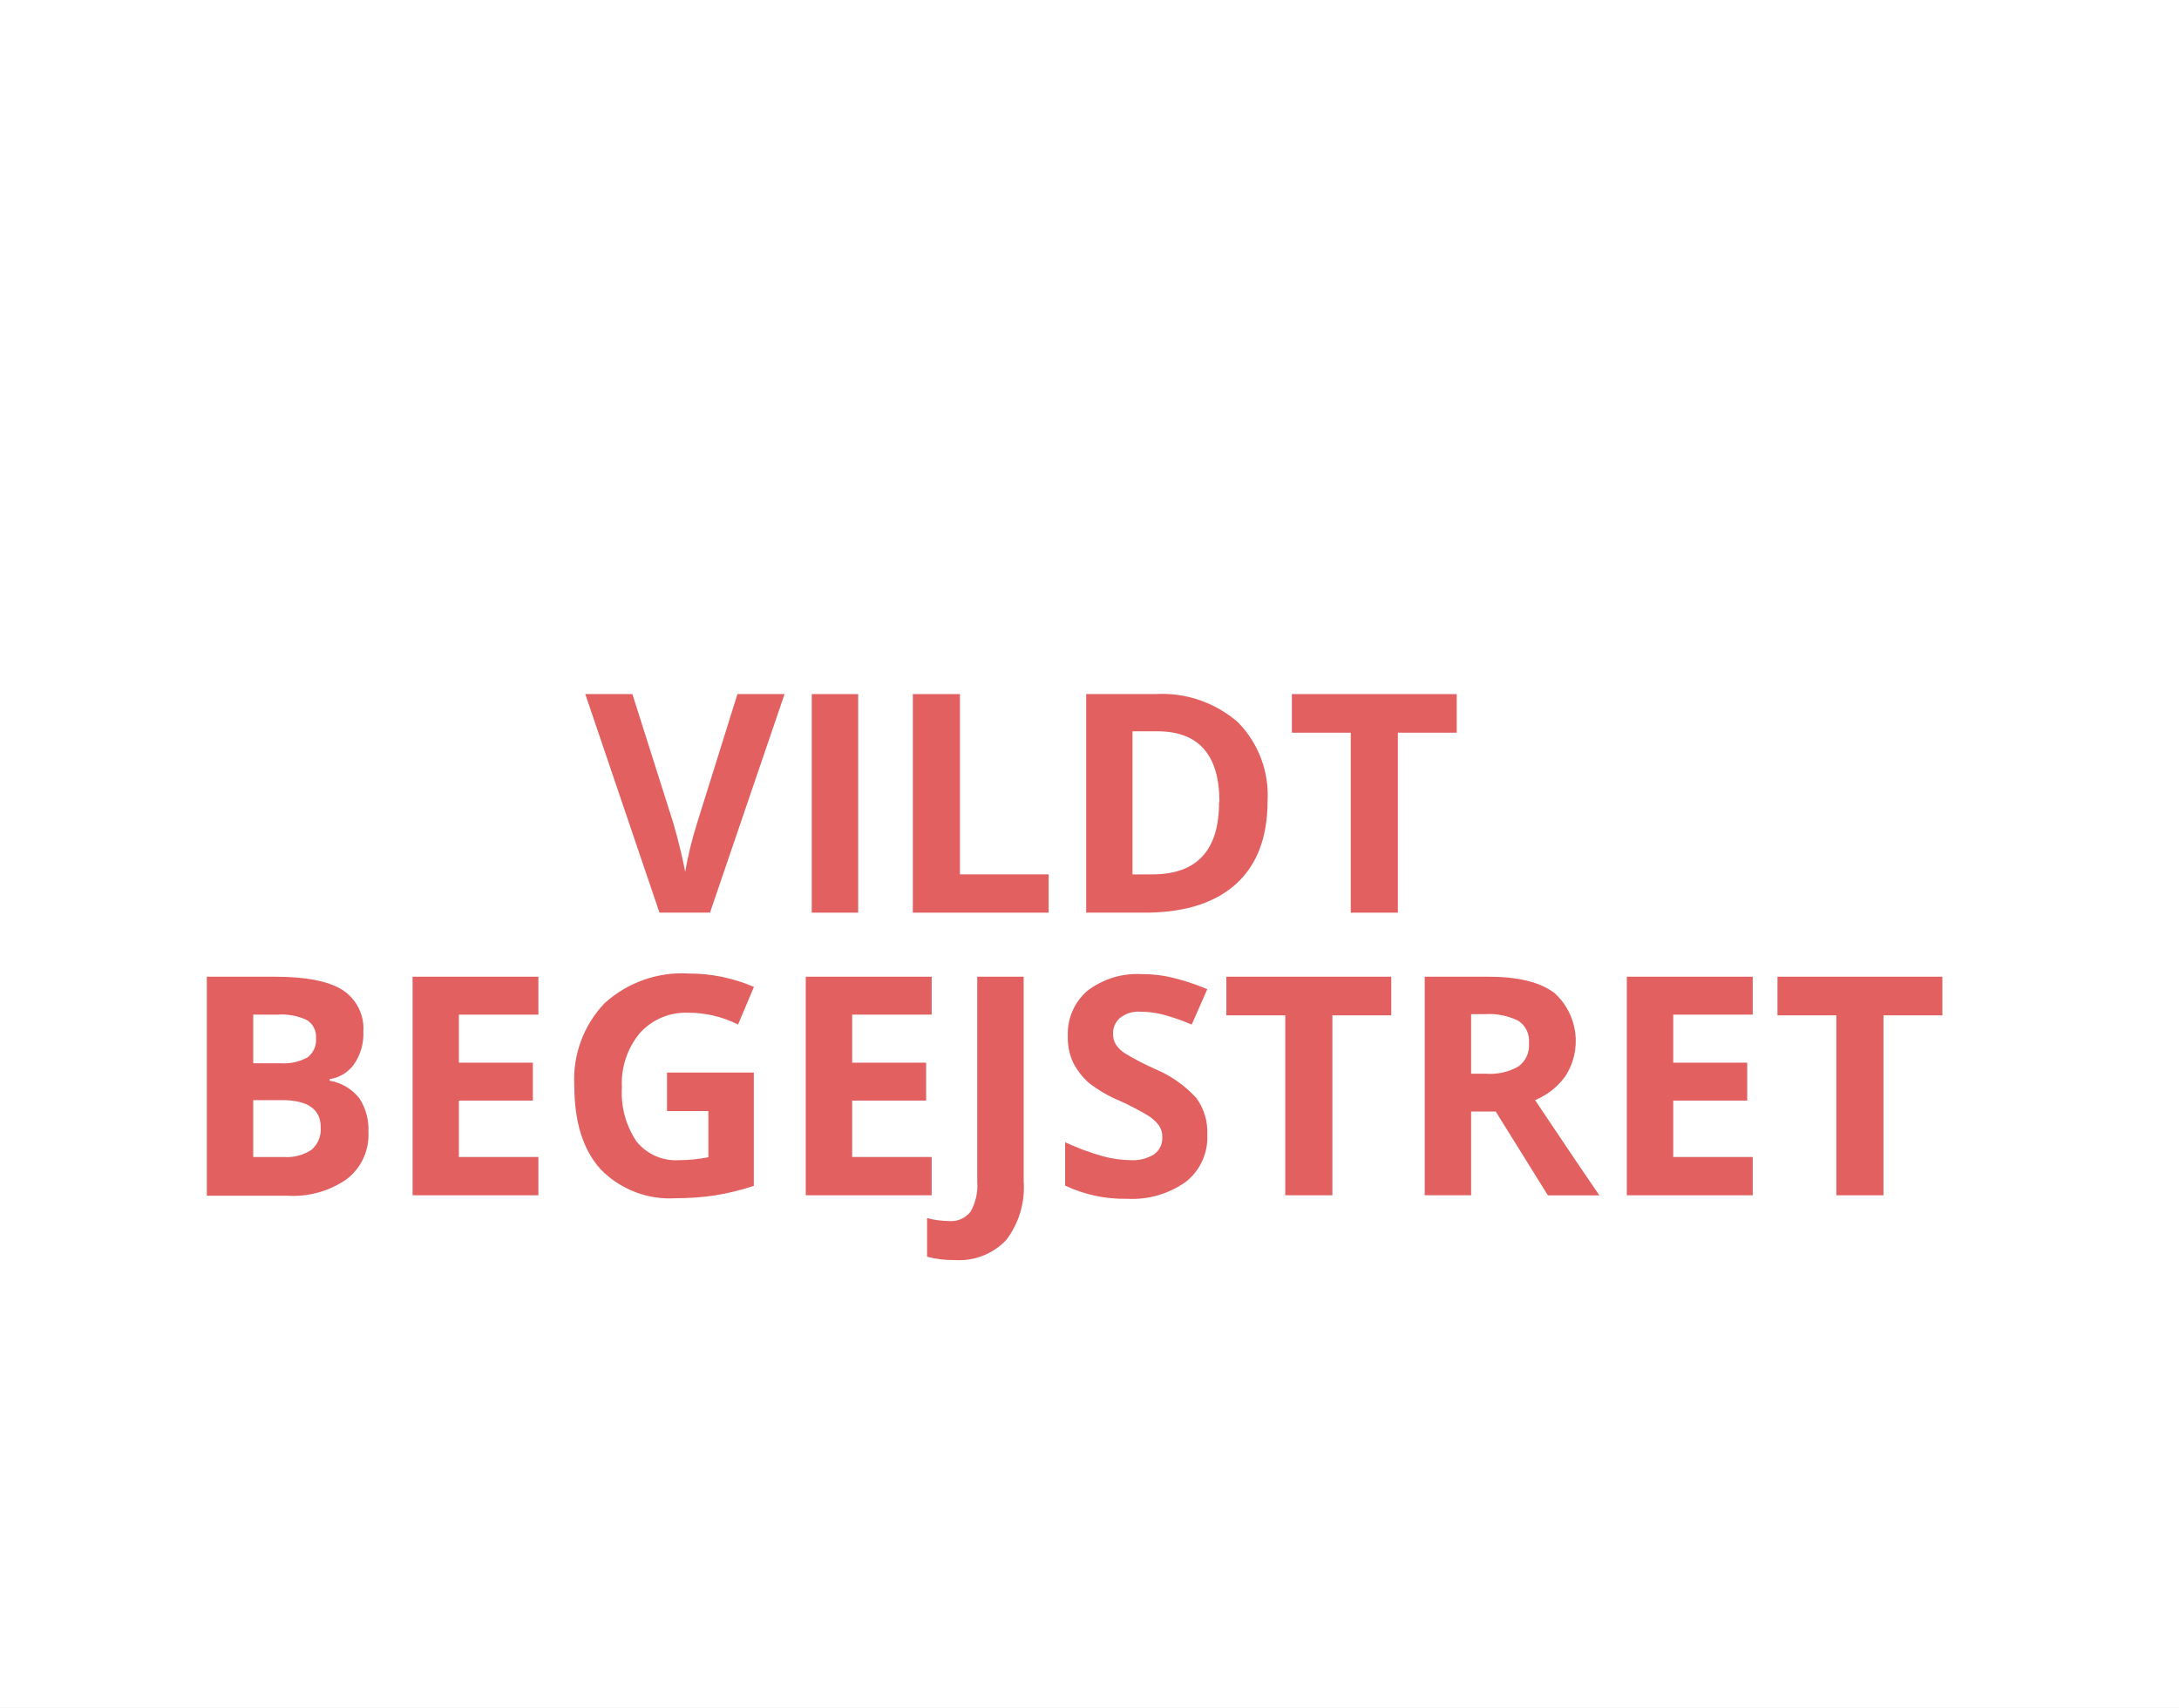
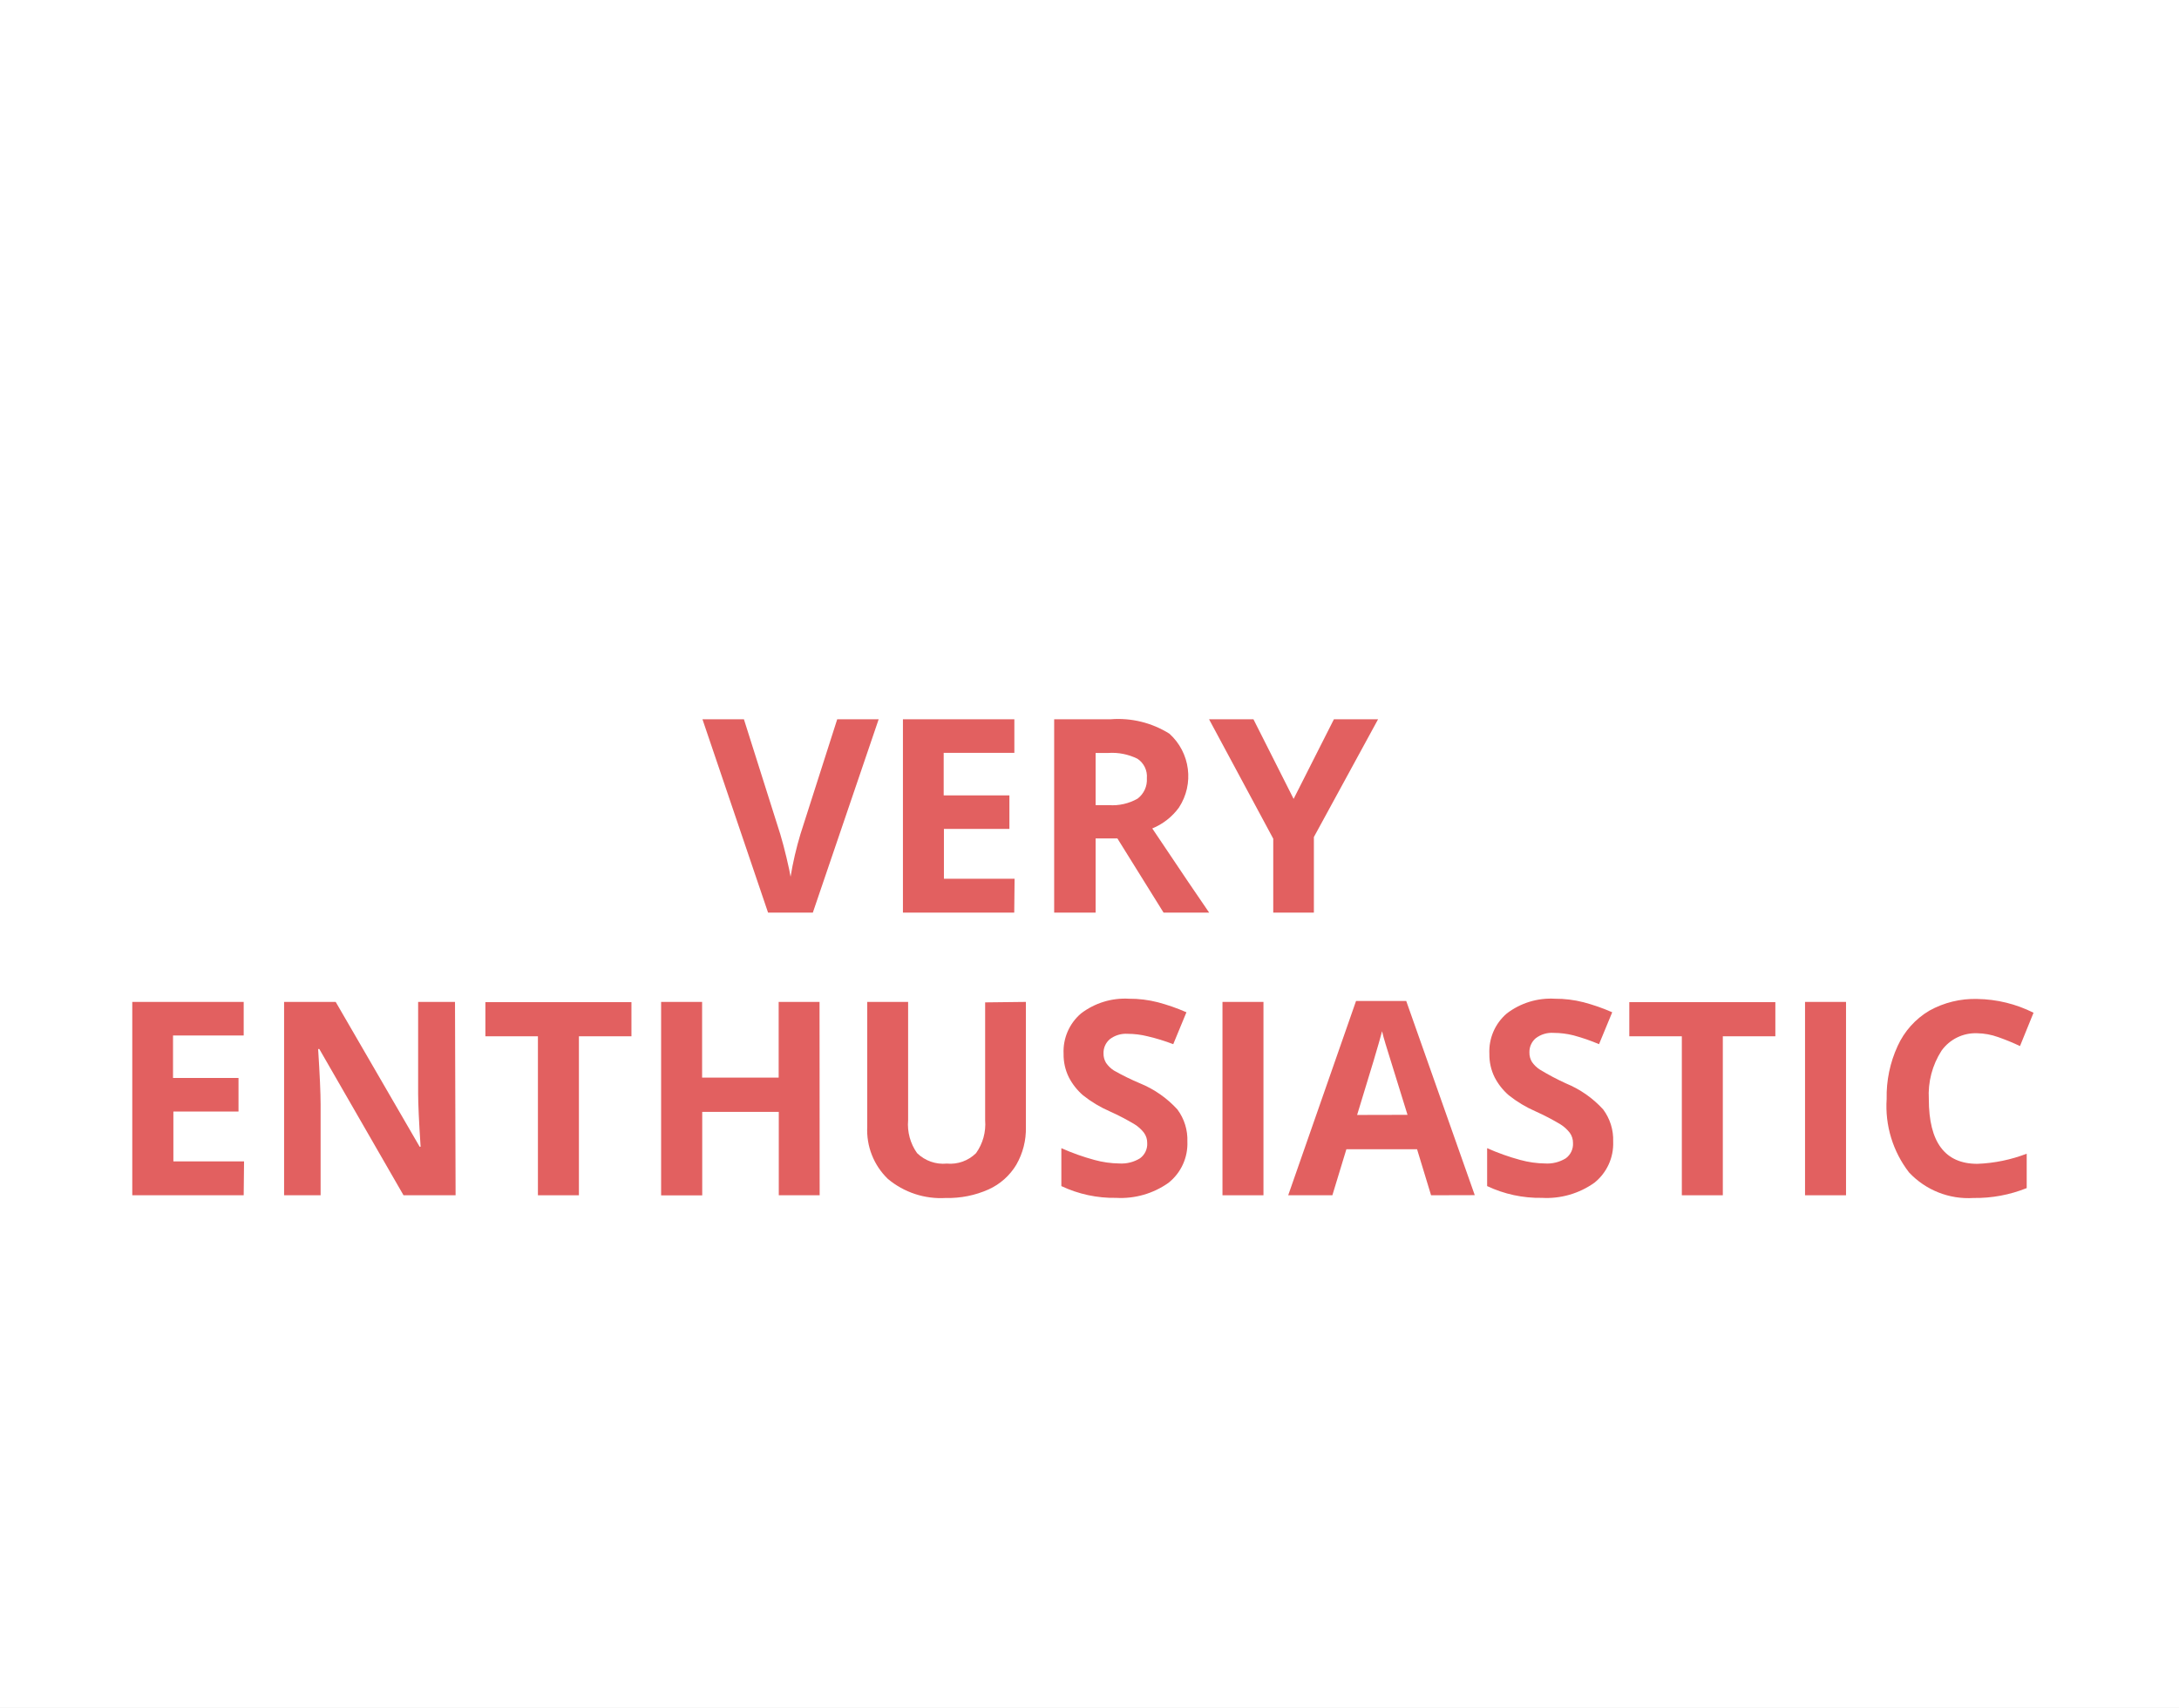
- <svg xmlns="http://www.w3.org/2000/svg" id="BG" viewBox="0 0 185 145">
+ <svg xmlns="http://www.w3.org/2000/svg" viewBox="0 0 185 145">
  <defs>
    <style>.cls-1{fill:#fff;}.cls-2{fill:#e26060;}</style>
  </defs>
-   <rect class="cls-1" width="185" height="145" />
-   <g id="holdning">
-     <path class="cls-2" d="M63.11,58.94h4L60.78,77.5H56.49l-6.3-18.56h4l3.49,11q0.29,1,.6,2.28t0.39,1.81a32.58,32.58,0,0,1,1-4.09Z" transform="translate(-0.5 0)" />
-     <path class="cls-2" d="M69.42,77.5V58.94h3.94V77.5H69.42Z" transform="translate(-0.5 0)" />
-     <path class="cls-2" d="M78,77.5V58.94H82V74.25h7.53V77.5H78Z" transform="translate(-0.5 0)" />
-     <path class="cls-2" d="M108.12,68q0,4.58-2.61,7T98,77.5H92.72V58.94h5.83a9.81,9.81,0,0,1,7.06,2.4A8.83,8.83,0,0,1,108.12,68Zm-4.09.1q0-6-5.28-6H96.65V74.25h1.69Q104,74.25,104,68.14Z" transform="translate(-0.5 0)" />
-     <path class="cls-2" d="M119.12,77.5h-3.94V62.22h-5V58.94h14v3.28h-5V77.5Z" transform="translate(-0.5 0)" />
-     <path class="cls-2" d="M18.06,82.94h5.78q3.95,0,5.73,1.12a3.91,3.91,0,0,1,1.78,3.57,4.5,4.5,0,0,1-.78,2.73,3.12,3.12,0,0,1-2.08,1.28v0.13A4.09,4.09,0,0,1,31,93.25a4.79,4.79,0,0,1,.78,2.87,4.73,4.73,0,0,1-1.83,4,7.93,7.93,0,0,1-5,1.42H18.06V82.94ZM22,90.29h2.29a4.18,4.18,0,0,0,2.32-.5,1.85,1.85,0,0,0,.72-1.64,1.64,1.64,0,0,0-.78-1.53,5,5,0,0,0-2.47-.46H22v4.13Zm0,3.12v4.84h2.56a3.8,3.8,0,0,0,2.4-.62,2.3,2.3,0,0,0,.77-1.9q0-2.31-3.3-2.31H22Z" transform="translate(-0.5 0)" />
-     <path class="cls-2" d="M46.21,101.5H35.53V82.94H46.21v3.22H39.46v4.08h6.28v3.22H39.46v4.79h6.75v3.25Z" transform="translate(-0.5 0)" />
-     <path class="cls-2" d="M57.13,91.08H64.5v9.62a20.8,20.8,0,0,1-3.37.82,22,22,0,0,1-3.23.23,8.18,8.18,0,0,1-6.42-2.47q-2.22-2.47-2.22-7.09a9.35,9.35,0,0,1,2.57-7A9.76,9.76,0,0,1,59,82.67a13.79,13.79,0,0,1,5.51,1.14L63.16,87a9.34,9.34,0,0,0-4.23-1,5.22,5.22,0,0,0-4.09,1.71,6.65,6.65,0,0,0-1.54,4.61,7.4,7.4,0,0,0,1.24,4.61,4.28,4.28,0,0,0,3.6,1.59,12.76,12.76,0,0,0,2.5-.25V94.35H57.13V91.08Z" transform="translate(-0.5 0)" />
-     <path class="cls-2" d="M79.6,101.5H68.91V82.94H79.6v3.22H72.85v4.08h6.28v3.22H72.85v4.79H79.6v3.25Z" transform="translate(-0.5 0)" />
-     <path class="cls-2" d="M81.53,107a8.59,8.59,0,0,1-2.32-.28v-3.28a7.72,7.72,0,0,0,1.85.25,2.09,2.09,0,0,0,1.85-.81,4.48,4.48,0,0,0,.56-2.52V82.94h3.94v17.37a7.32,7.32,0,0,1-1.49,5A5.52,5.52,0,0,1,81.53,107Z" transform="translate(-0.5 0)" />
-     <path class="cls-2" d="M103,96.35a4.8,4.8,0,0,1-1.81,4,7.86,7.86,0,0,1-5,1.45,11.82,11.82,0,0,1-5.26-1.12V97a21.63,21.63,0,0,0,3.18,1.18,9.41,9.41,0,0,0,2.38.34,3.39,3.39,0,0,0,2-.5,1.69,1.69,0,0,0,.69-1.47,1.63,1.63,0,0,0-.3-1A3.42,3.42,0,0,0,98,94.75a22.84,22.84,0,0,0-2.41-1.26A11.41,11.41,0,0,1,93,92a5.77,5.77,0,0,1-1.36-1.71A4.89,4.89,0,0,1,91.16,88a4.8,4.8,0,0,1,1.67-3.87,6.94,6.94,0,0,1,4.61-1.41,10.9,10.9,0,0,1,2.76.34A18.92,18.92,0,0,1,103,84L101.68,87a18.62,18.62,0,0,0-2.46-.85,7.89,7.89,0,0,0-1.91-.24,2.53,2.53,0,0,0-1.71.52,1.72,1.72,0,0,0-.6,1.36,1.69,1.69,0,0,0,.24.91,2.66,2.66,0,0,0,.77.75,23.85,23.85,0,0,0,2.49,1.3,9.92,9.92,0,0,1,3.57,2.49A4.87,4.87,0,0,1,103,96.35Z" transform="translate(-0.5 0)" />
-     <path class="cls-2" d="M113.56,101.5h-3.94V86.22h-5V82.94h14v3.28h-5V101.5Z" transform="translate(-0.5 0)" />
-     <path class="cls-2" d="M125.4,94.38v7.12h-3.94V82.94h5.41q3.78,0,5.6,1.38a5.49,5.49,0,0,1,.91,7.1,6,6,0,0,1-2.55,2q4.19,6.26,5.46,8.09h-4.37l-4.43-7.12H125.4Zm0-3.2h1.27a4.85,4.85,0,0,0,2.75-.62,2.22,2.22,0,0,0,.89-2,2,2,0,0,0-.91-1.88,5.51,5.51,0,0,0-2.81-.56H125.4v5Z" transform="translate(-0.5 0)" />
-     <path class="cls-2" d="M149.31,101.5H138.62V82.94h10.69v3.22h-6.75v4.08h6.28v3.22h-6.28v4.79h6.75v3.25Z" transform="translate(-0.5 0)" />
-     <path class="cls-2" d="M160.35,101.5h-3.94V86.22h-5V82.94h14v3.28h-5V101.5Z" transform="translate(-0.5 0)" />
+   <g id="BG">
+     <rect class="cls-1" width="185" height="145" />
+   </g>
+   <g id="DEBAT">
+     <g id="holdning">
+       <path class="cls-2" d="M71.58,61.08h3.52L69.51,77.5h-3.8L60.14,61.08h3.52l3.09,9.77q.26.86.53,2t.34,1.6a28.83,28.83,0,0,1,.84-3.62Z" transform="translate(-0.5 0)" />
+       <path class="cls-2" d="M86.61,77.5H77.16V61.08h9.46v2.85h-6v3.61H86.2v2.85H80.64v4.23h6Z" transform="translate(-0.5 0)" />
+       <path class="cls-2" d="M93.52,71.2v6.3H90V61.08h4.78a8.19,8.19,0,0,1,5,1.22,4.86,4.86,0,0,1,.81,6.28,5.27,5.27,0,0,1-2.26,1.77q3.71,5.54,4.83,7.15H99.29l-3.92-6.3Zm0-2.83h1.12a4.3,4.3,0,0,0,2.44-.55,2,2,0,0,0,.79-1.73,1.8,1.8,0,0,0-.8-1.66,4.87,4.87,0,0,0-2.49-.49H93.52Z" transform="translate(-0.5 0)" />
+       <path class="cls-2" d="M110.33,67.84l3.42-6.76h3.75l-5.45,10V77.5H108.6V71.22l-5.45-10.14h3.77Z" transform="translate(-0.5 0)" />
+       <path class="cls-2" d="M21.19,101.5H11.73V85.08h9.46v2.85h-6v3.61h5.56v2.85H15.22v4.23h6Z" transform="translate(-0.5 0)" />
+       <path class="cls-2" d="M39.18,101.5H34.76L27.61,89.08h-.1q.21,3.29.21,4.69v7.73H24.62V85.08H29l7.13,12.3h.08Q36,94.18,36,92.85V85.08h3.13Z" transform="translate(-0.5 0)" />
+       <path class="cls-2" d="M49.65,101.5H46.17V88H41.71v-2.9h12.4V88H49.65Z" transform="translate(-0.5 0)" />
+       <path class="cls-2" d="M70.09,101.5H66.62V94.42h-6.5v7.09H56.63V85.08h3.48v6.43h6.5V85.08h3.47Z" transform="translate(-0.5 0)" />
+       <path class="cls-2" d="M87.6,85.08V95.71a6.12,6.12,0,0,1-.81,3.19,5.29,5.29,0,0,1-2.35,2.1,8.41,8.41,0,0,1-3.64.73,7,7,0,0,1-4.92-1.62,5.76,5.76,0,0,1-1.75-4.44V85.08h3.47V95.13a4.21,4.21,0,0,0,.76,2.79,3.18,3.18,0,0,0,2.53.89,3.11,3.11,0,0,0,2.48-.89,4.24,4.24,0,0,0,.77-2.8v-10Z" transform="translate(-0.5 0)" />
+       <path class="cls-2" d="M101.31,96.94a4.25,4.25,0,0,1-1.6,3.5,7,7,0,0,1-4.45,1.28,10.45,10.45,0,0,1-4.65-1V97.5a19.27,19.27,0,0,0,2.81,1,8.36,8.36,0,0,0,2.11.3,3,3,0,0,0,1.76-.44,1.5,1.5,0,0,0,.61-1.3,1.44,1.44,0,0,0-.27-.86,3,3,0,0,0-.79-.72,20.28,20.28,0,0,0-2.13-1.11,10.1,10.1,0,0,1-2.26-1.36,5.11,5.11,0,0,1-1.2-1.52,4.33,4.33,0,0,1-.45-2,4.24,4.24,0,0,1,1.48-3.43,6.14,6.14,0,0,1,4.08-1.25,9.64,9.64,0,0,1,2.44.3,16.76,16.76,0,0,1,2.43.85l-1.12,2.71A16.52,16.52,0,0,0,97.93,88a7,7,0,0,0-1.69-.21,2.24,2.24,0,0,0-1.52.46,1.52,1.52,0,0,0-.53,1.2,1.49,1.49,0,0,0,.21.8,2.34,2.34,0,0,0,.68.66A20.75,20.75,0,0,0,97.3,92a8.78,8.78,0,0,1,3.16,2.21A4.3,4.3,0,0,1,101.31,96.94Z" transform="translate(-0.5 0)" />
+       <path class="cls-2" d="M104.29,101.5V85.08h3.48V101.5Z" transform="translate(-0.5 0)" />
+       <path class="cls-2" d="M122,101.5l-1.19-3.91h-6l-1.19,3.91h-3.75L115.63,85h4.26l5.82,16.49Zm-2-6.83q-1.65-5.31-1.86-6t-.3-1.1q-.37,1.44-2.12,7.11Z" transform="translate(-0.5 0)" />
+       <path class="cls-2" d="M137.46,96.94a4.25,4.25,0,0,1-1.6,3.5,7,7,0,0,1-4.45,1.28,10.45,10.45,0,0,1-4.65-1V97.5a19.29,19.29,0,0,0,2.81,1,8.37,8.37,0,0,0,2.11.3,3,3,0,0,0,1.76-.44,1.5,1.5,0,0,0,.61-1.3,1.44,1.44,0,0,0-.27-.86,3,3,0,0,0-.79-.72,20.34,20.34,0,0,0-2.13-1.11,10.11,10.11,0,0,1-2.26-1.36,5.11,5.11,0,0,1-1.2-1.52,4.33,4.33,0,0,1-.45-2,4.24,4.24,0,0,1,1.48-3.43,6.14,6.14,0,0,1,4.08-1.25,9.64,9.64,0,0,1,2.44.3,16.72,16.72,0,0,1,2.43.85l-1.12,2.71a16.52,16.52,0,0,0-2.17-.75,7,7,0,0,0-1.69-.21,2.24,2.24,0,0,0-1.52.46,1.52,1.52,0,0,0-.53,1.2,1.49,1.49,0,0,0,.21.8,2.33,2.33,0,0,0,.68.66A21,21,0,0,0,133.45,92a8.78,8.78,0,0,1,3.16,2.21A4.31,4.31,0,0,1,137.46,96.94Z" transform="translate(-0.5 0)" />
+       <path class="cls-2" d="M146.77,101.5h-3.48V88h-4.46v-2.9h12.4V88h-4.46Z" transform="translate(-0.5 0)" />
+       <path class="cls-2" d="M153.75,101.5V85.08h3.48V101.5Z" transform="translate(-0.5 0)" />
+       <path class="cls-2" d="M168.34,87.74a3.55,3.55,0,0,0-3,1.48,6.87,6.87,0,0,0-1.08,4.12q0,5.49,4.12,5.49a13,13,0,0,0,4.19-.86v2.92a11.65,11.65,0,0,1-4.51.84,6.89,6.89,0,0,1-5.48-2.17,9.2,9.2,0,0,1-1.9-6.24,10.19,10.19,0,0,1,.93-4.49,6.73,6.73,0,0,1,2.68-3,7.92,7.92,0,0,1,4.09-1A11,11,0,0,1,173.15,86L172,88.83a18.58,18.58,0,0,0-1.85-.76A5.53,5.53,0,0,0,168.34,87.74Z" transform="translate(-0.5 0)" />
+     </g>
  </g>
</svg>
